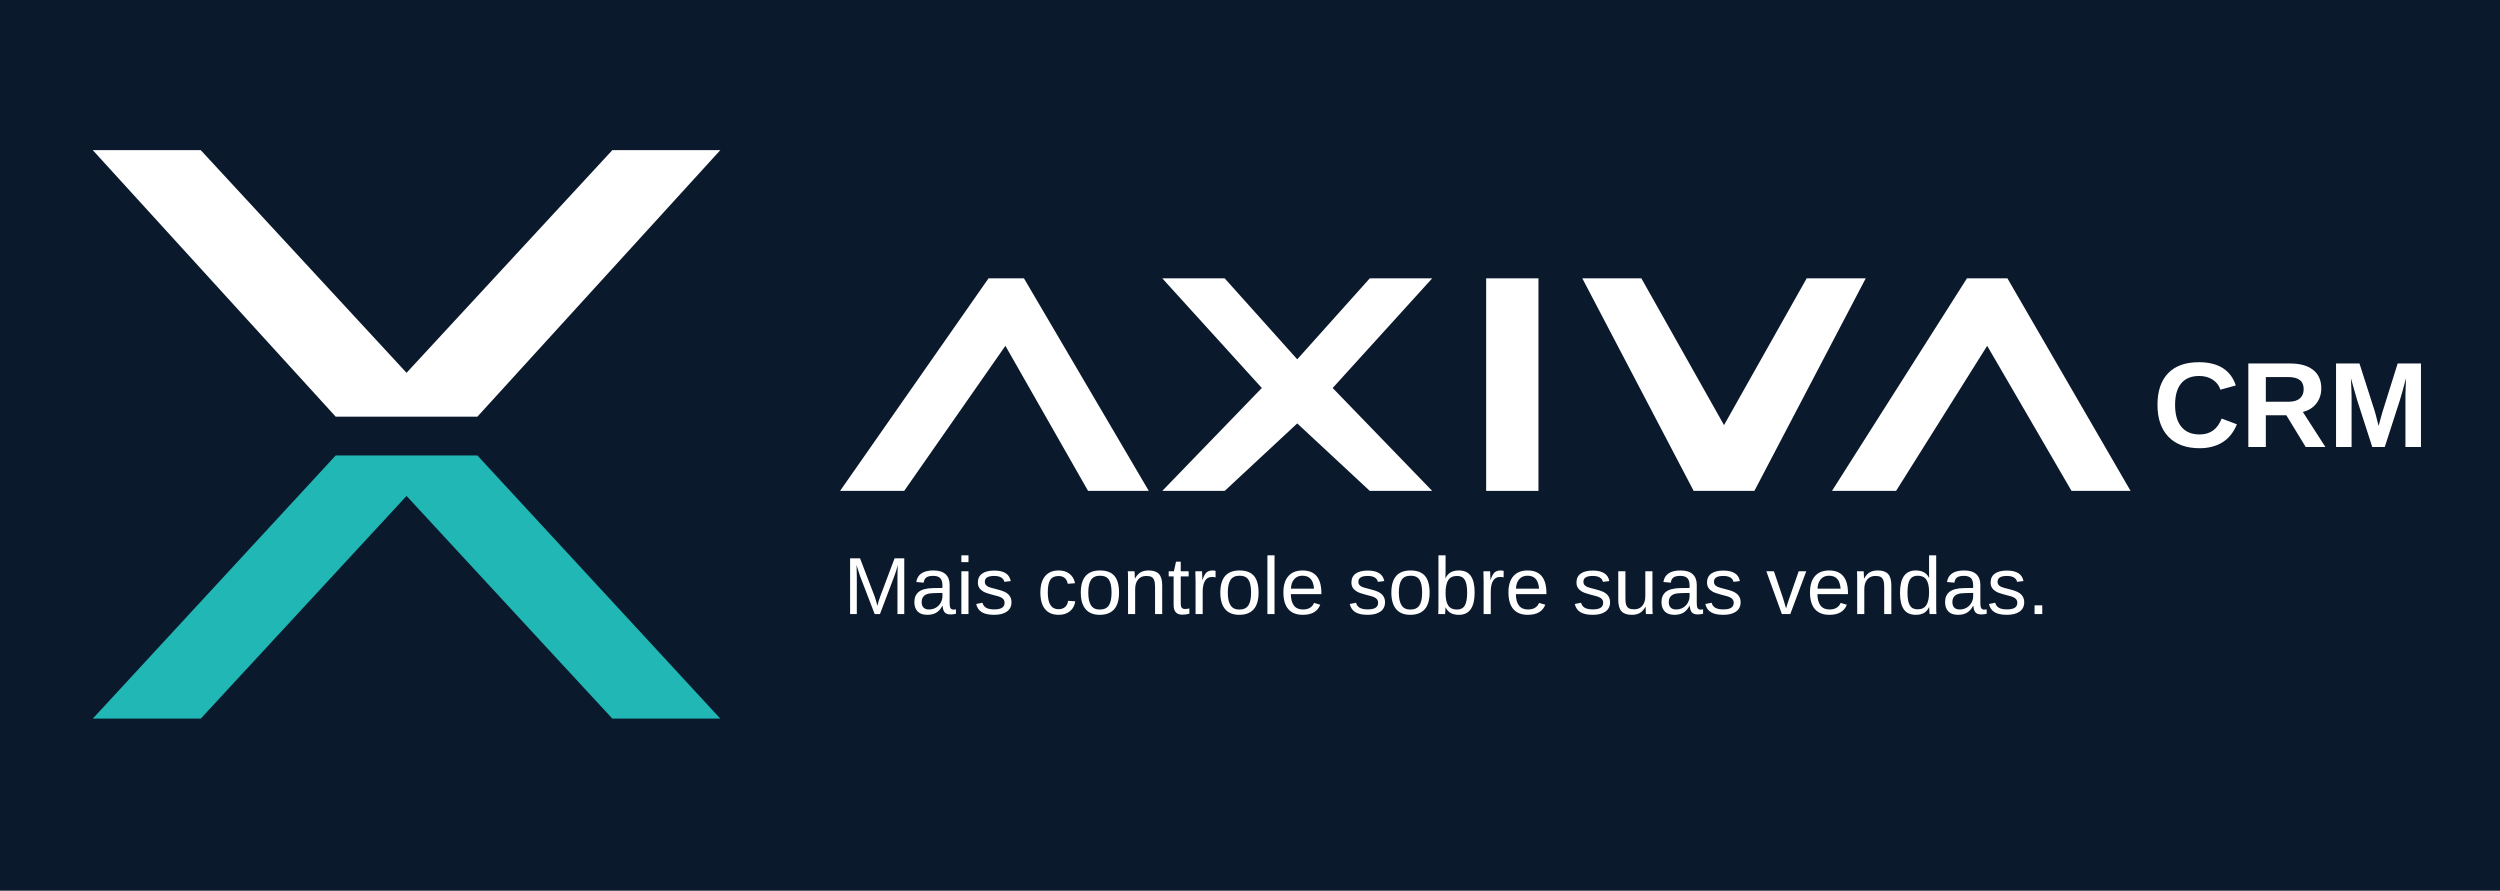
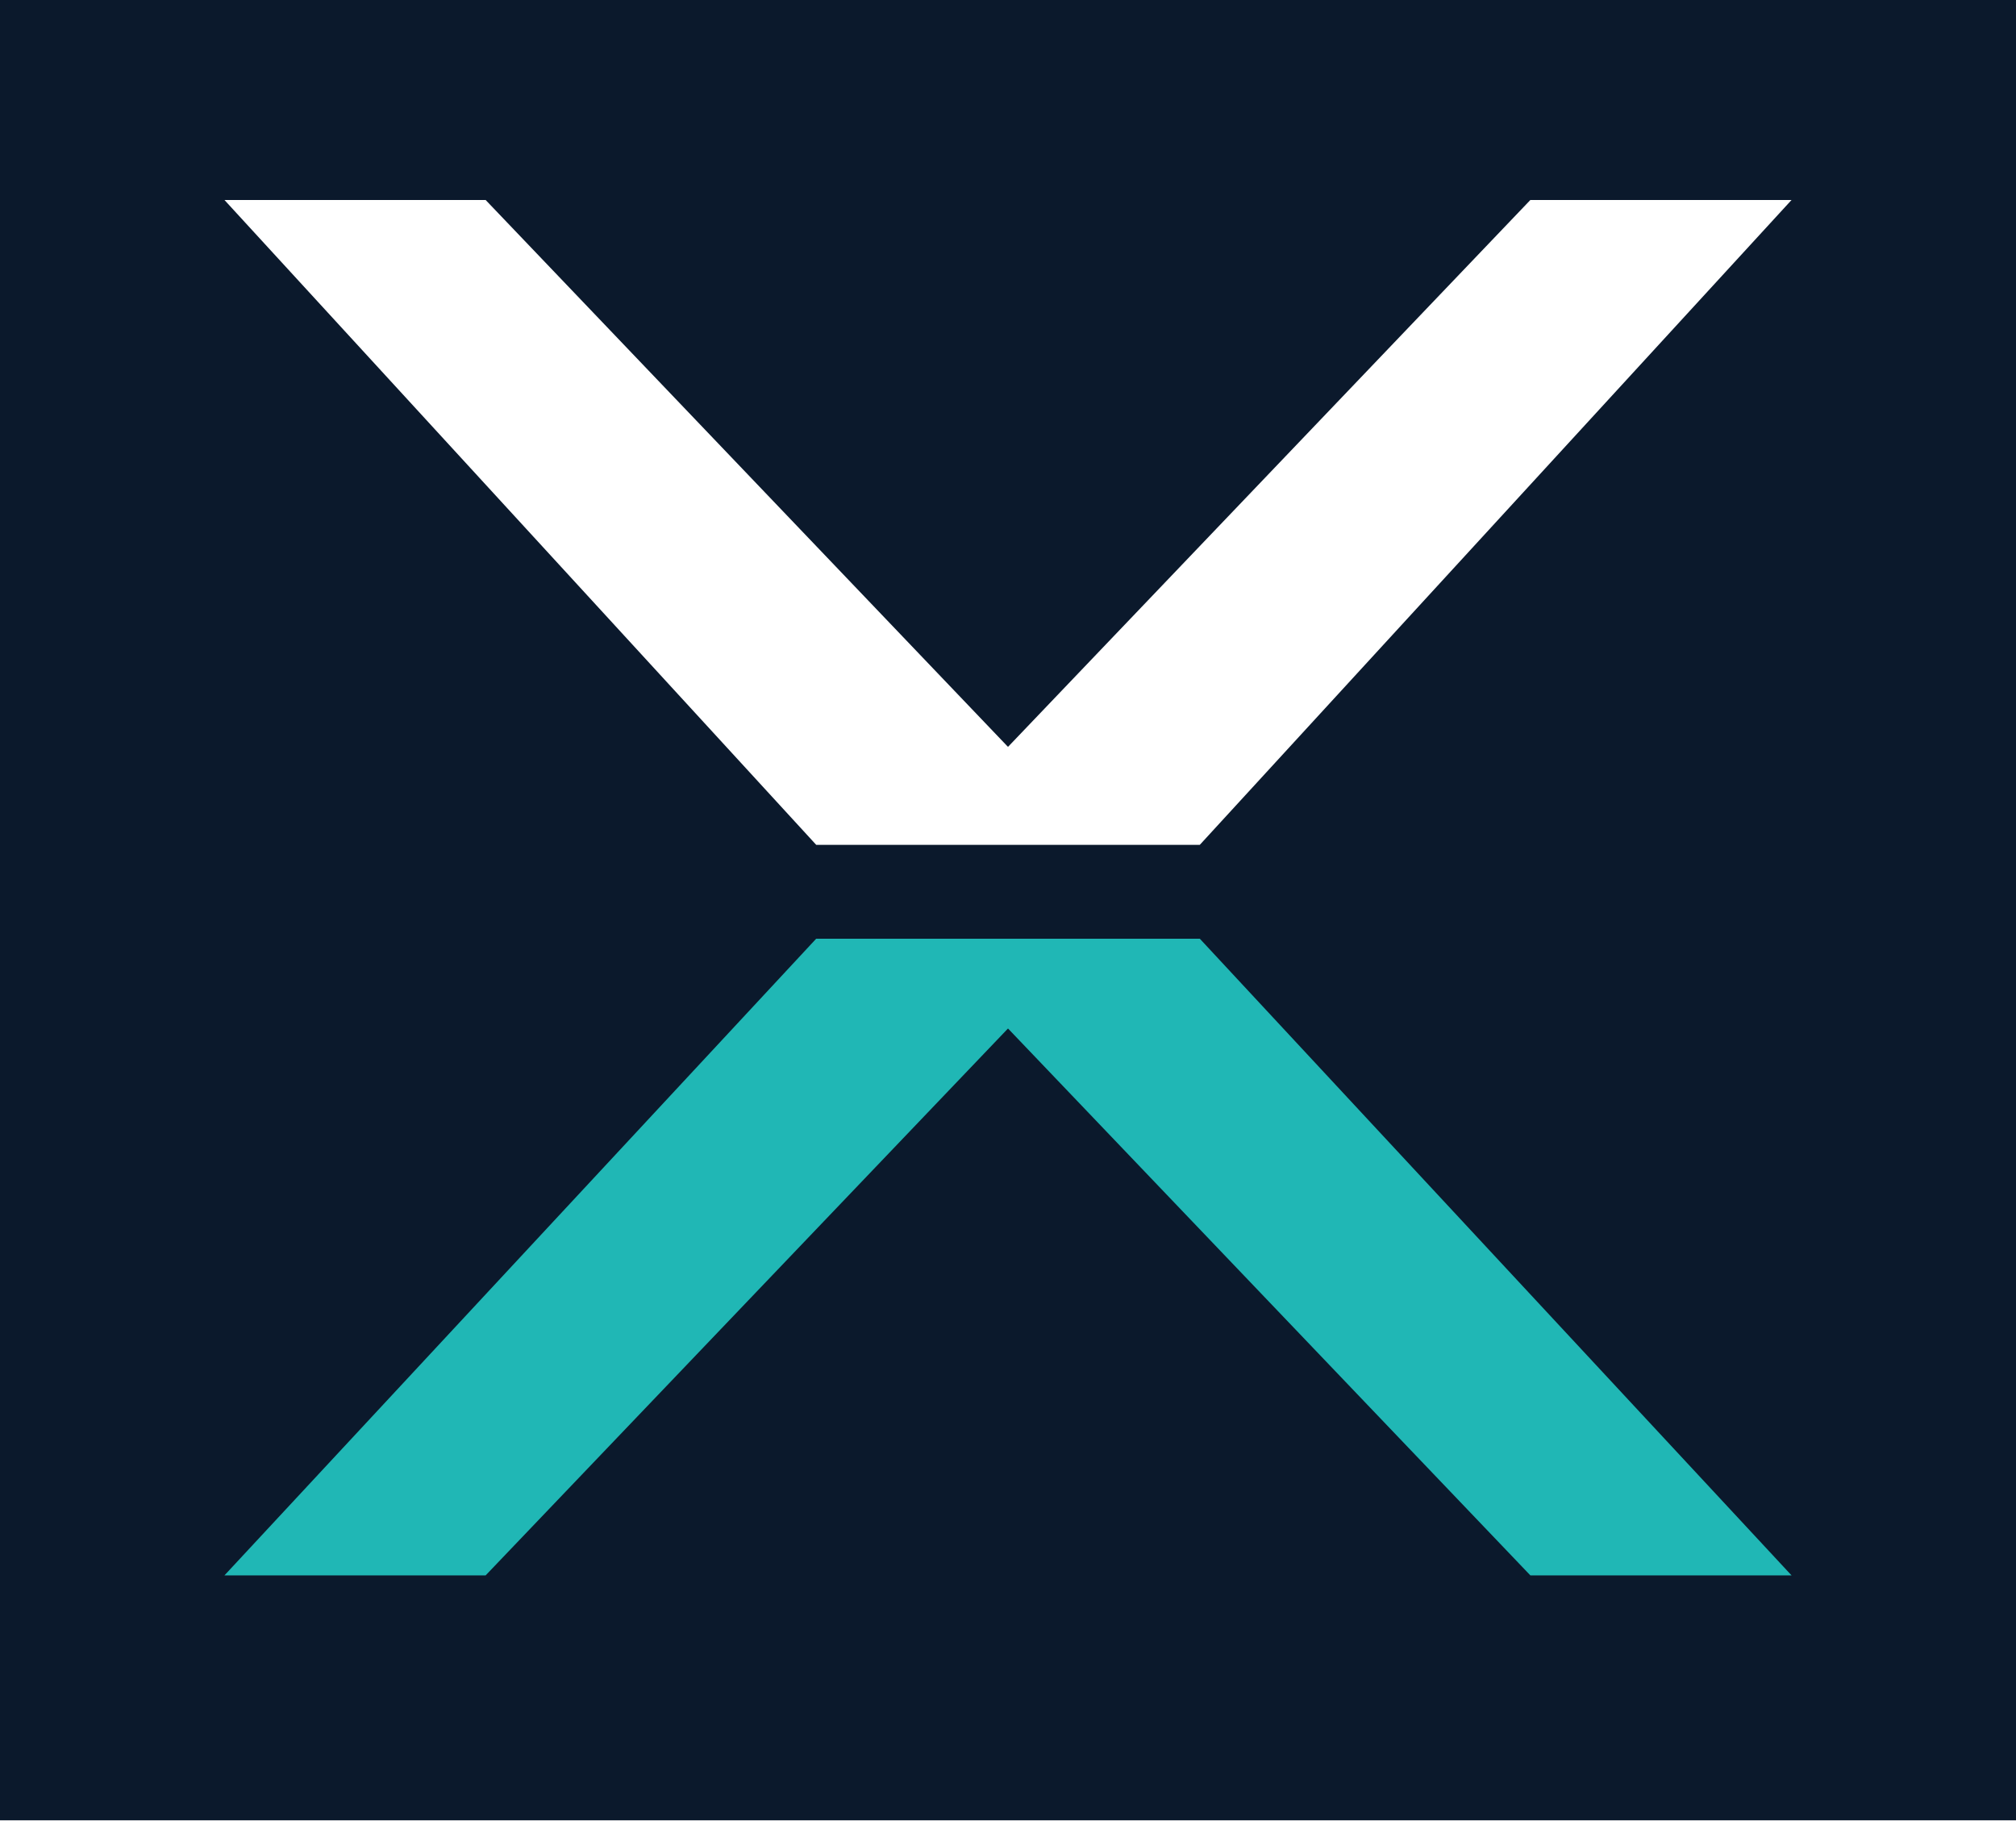
- <svg xmlns="http://www.w3.org/2000/svg" viewBox="0 0 1482 528" role="img" aria-labelledby="title desc">
-   <rect width="1482" height="528" fill="#0b192c" />
-   <path d="M55 89H119L241 221L363 89H427L283 247H199Z" fill="#fff" />
-   <path d="M55 426H119L241 294L363 426H427L283 270H199Z" fill="#20b7b5" />
-   <g fill="#fff">
-     <path d="M498 291L586 165H607L681 291H645L596 205L536 291Z" />
-     <path d="M689 165H726L769 213L812 165H849L790 230L849 291H812L769 251L726 291H689L748 230Z" />
-     <rect x="881" y="165" width="31" height="126" />
-     <path d="M938 165H973L1022 252L1071 165H1106L1040 291H1004Z" />
-     <path d="M1086 291L1166 165H1190L1263 291H1228L1178 205L1124 291Z" />
-     <text x="1276" y="265" font-family="Arial,Helvetica,sans-serif" font-size="72" font-weight="700">CRM</text>
-     <text x="500" y="364" font-family="Arial,Helvetica,sans-serif" font-size="48" font-weight="500">Mais controle sobre suas vendas.</text>
-   </g>
+ <svg xmlns="http://www.w3.org/2000/svg" viewBox="0 0 494 446" role="img" aria-labelledby="title desc">
+   <rect width="494" height="446" fill="#0b192c" />
+   <path d="M55 49H119L247 183L375 49H439L294 207H200Z" fill="#ffffff" />
+   <path d="M55 386H119L247 252L375 386H439L294 230H200Z" fill="#20b7b5" />
</svg>
